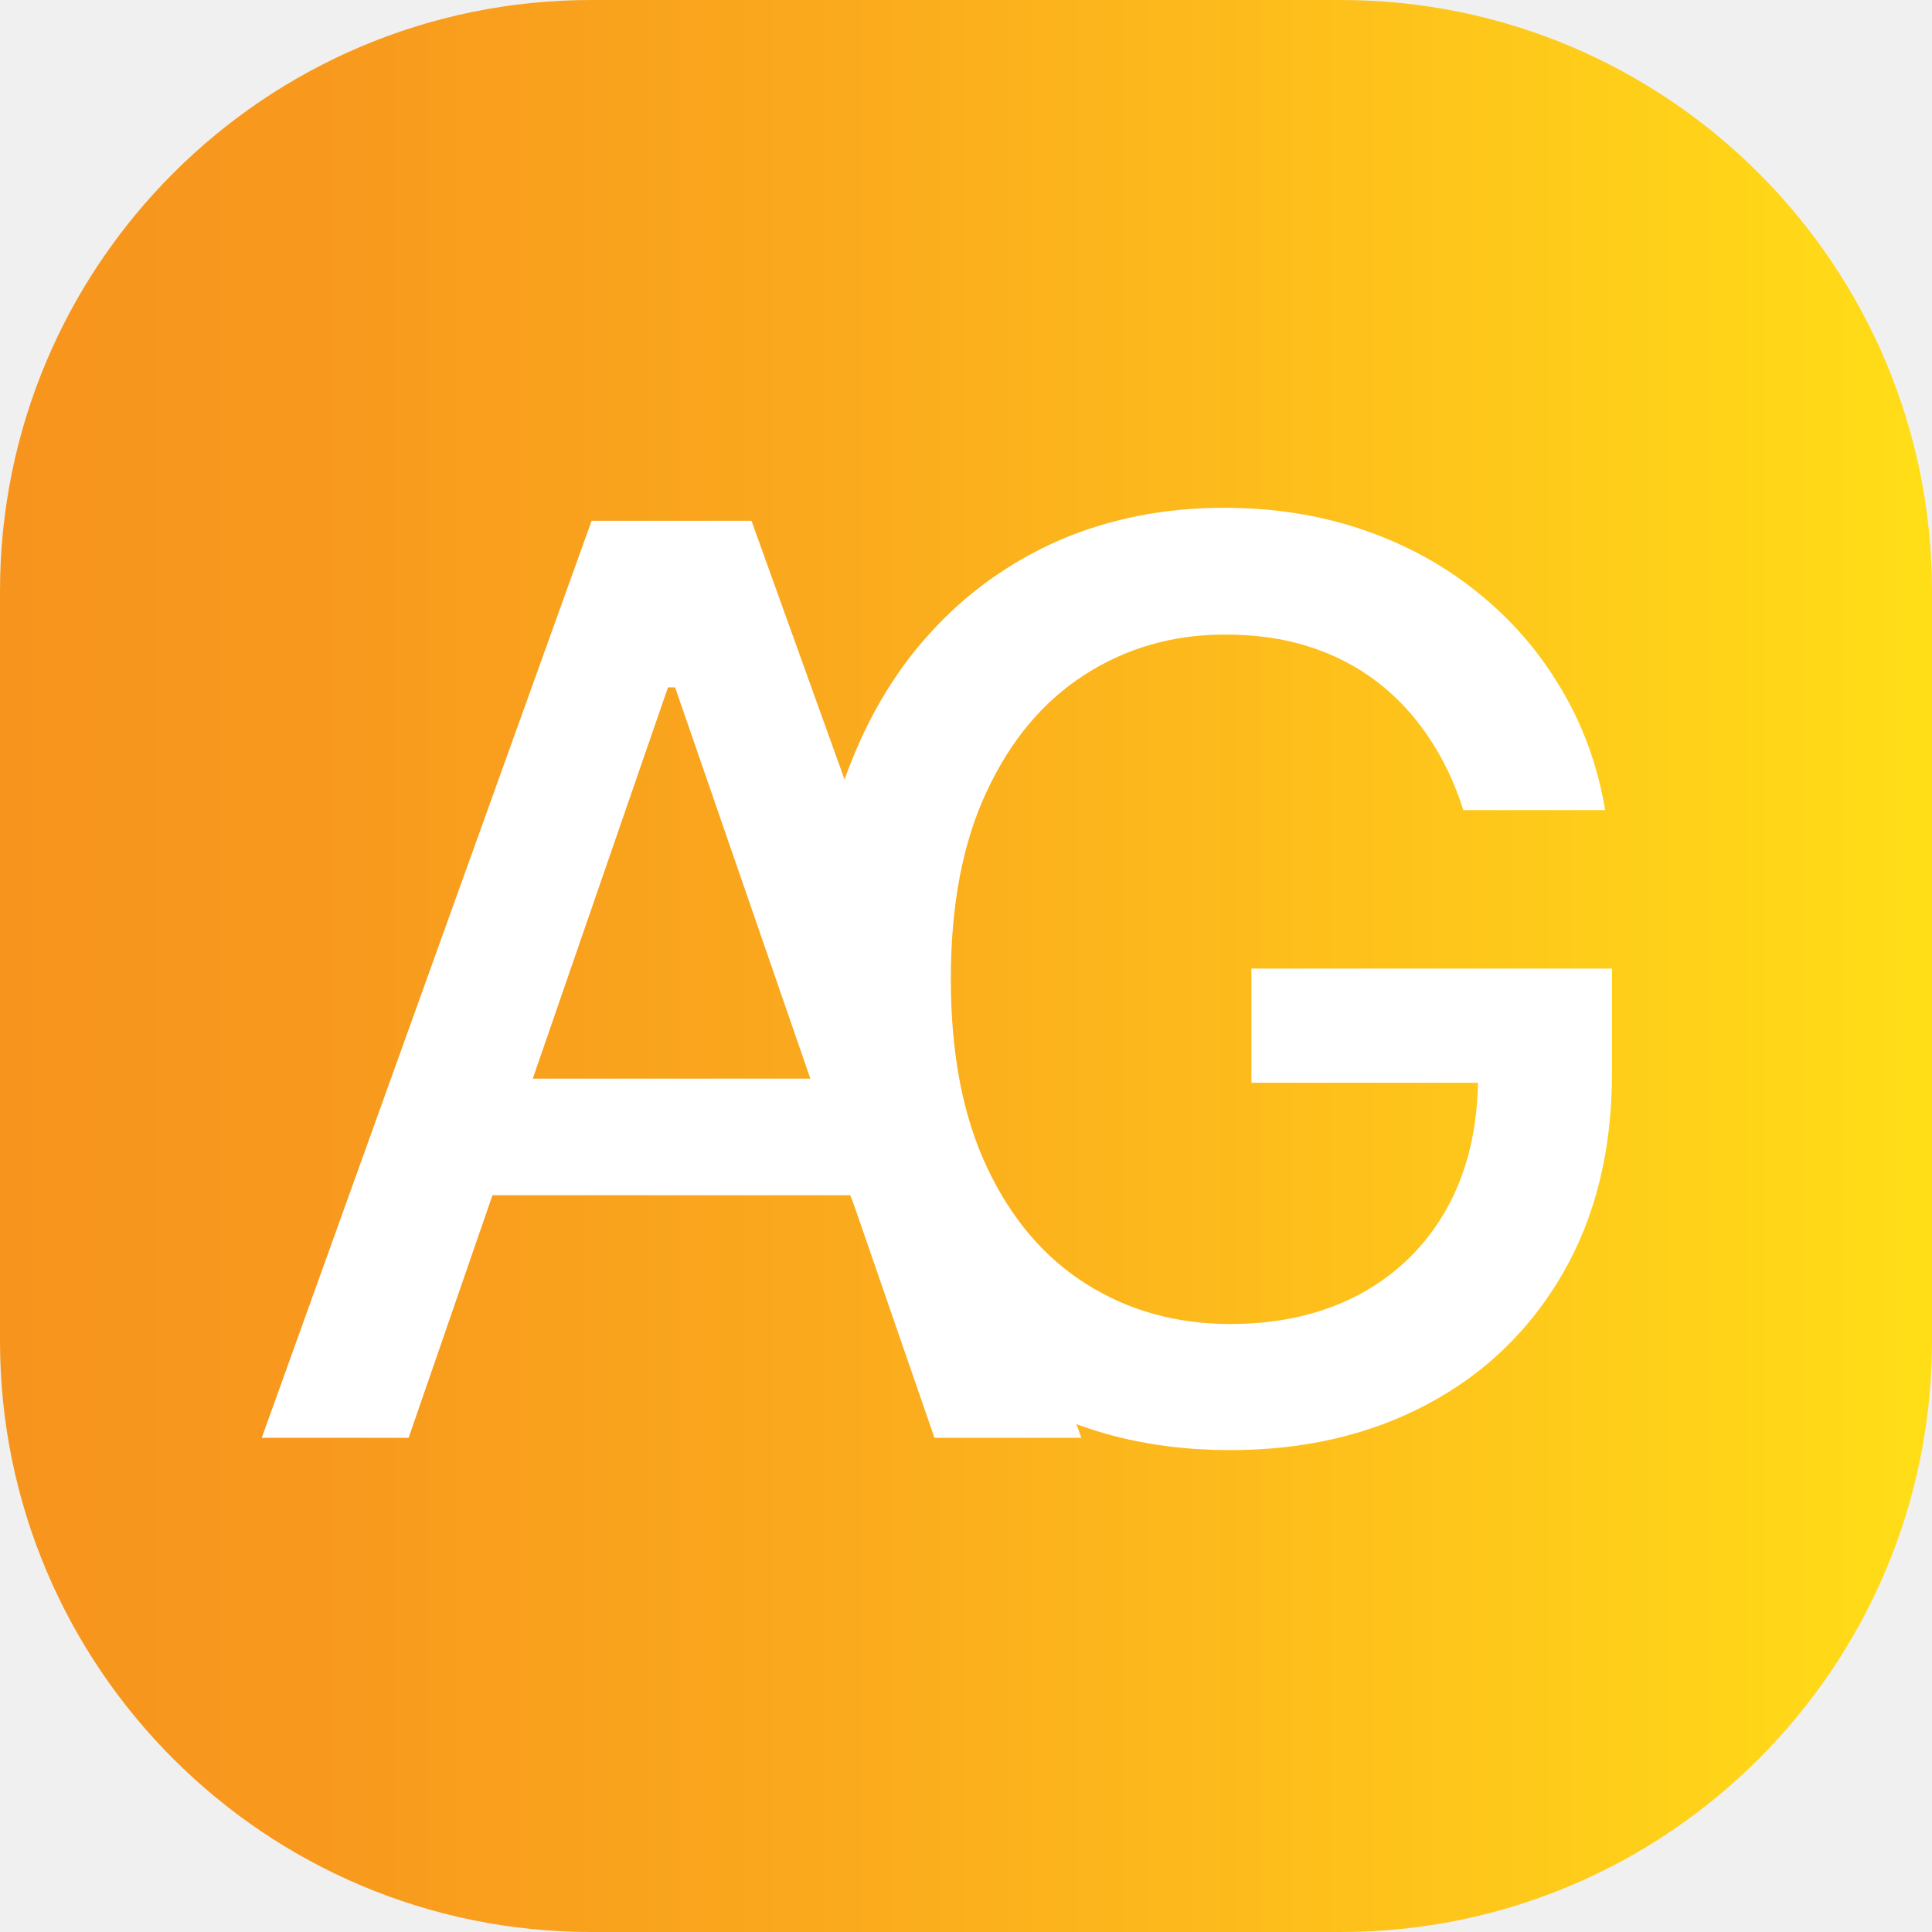
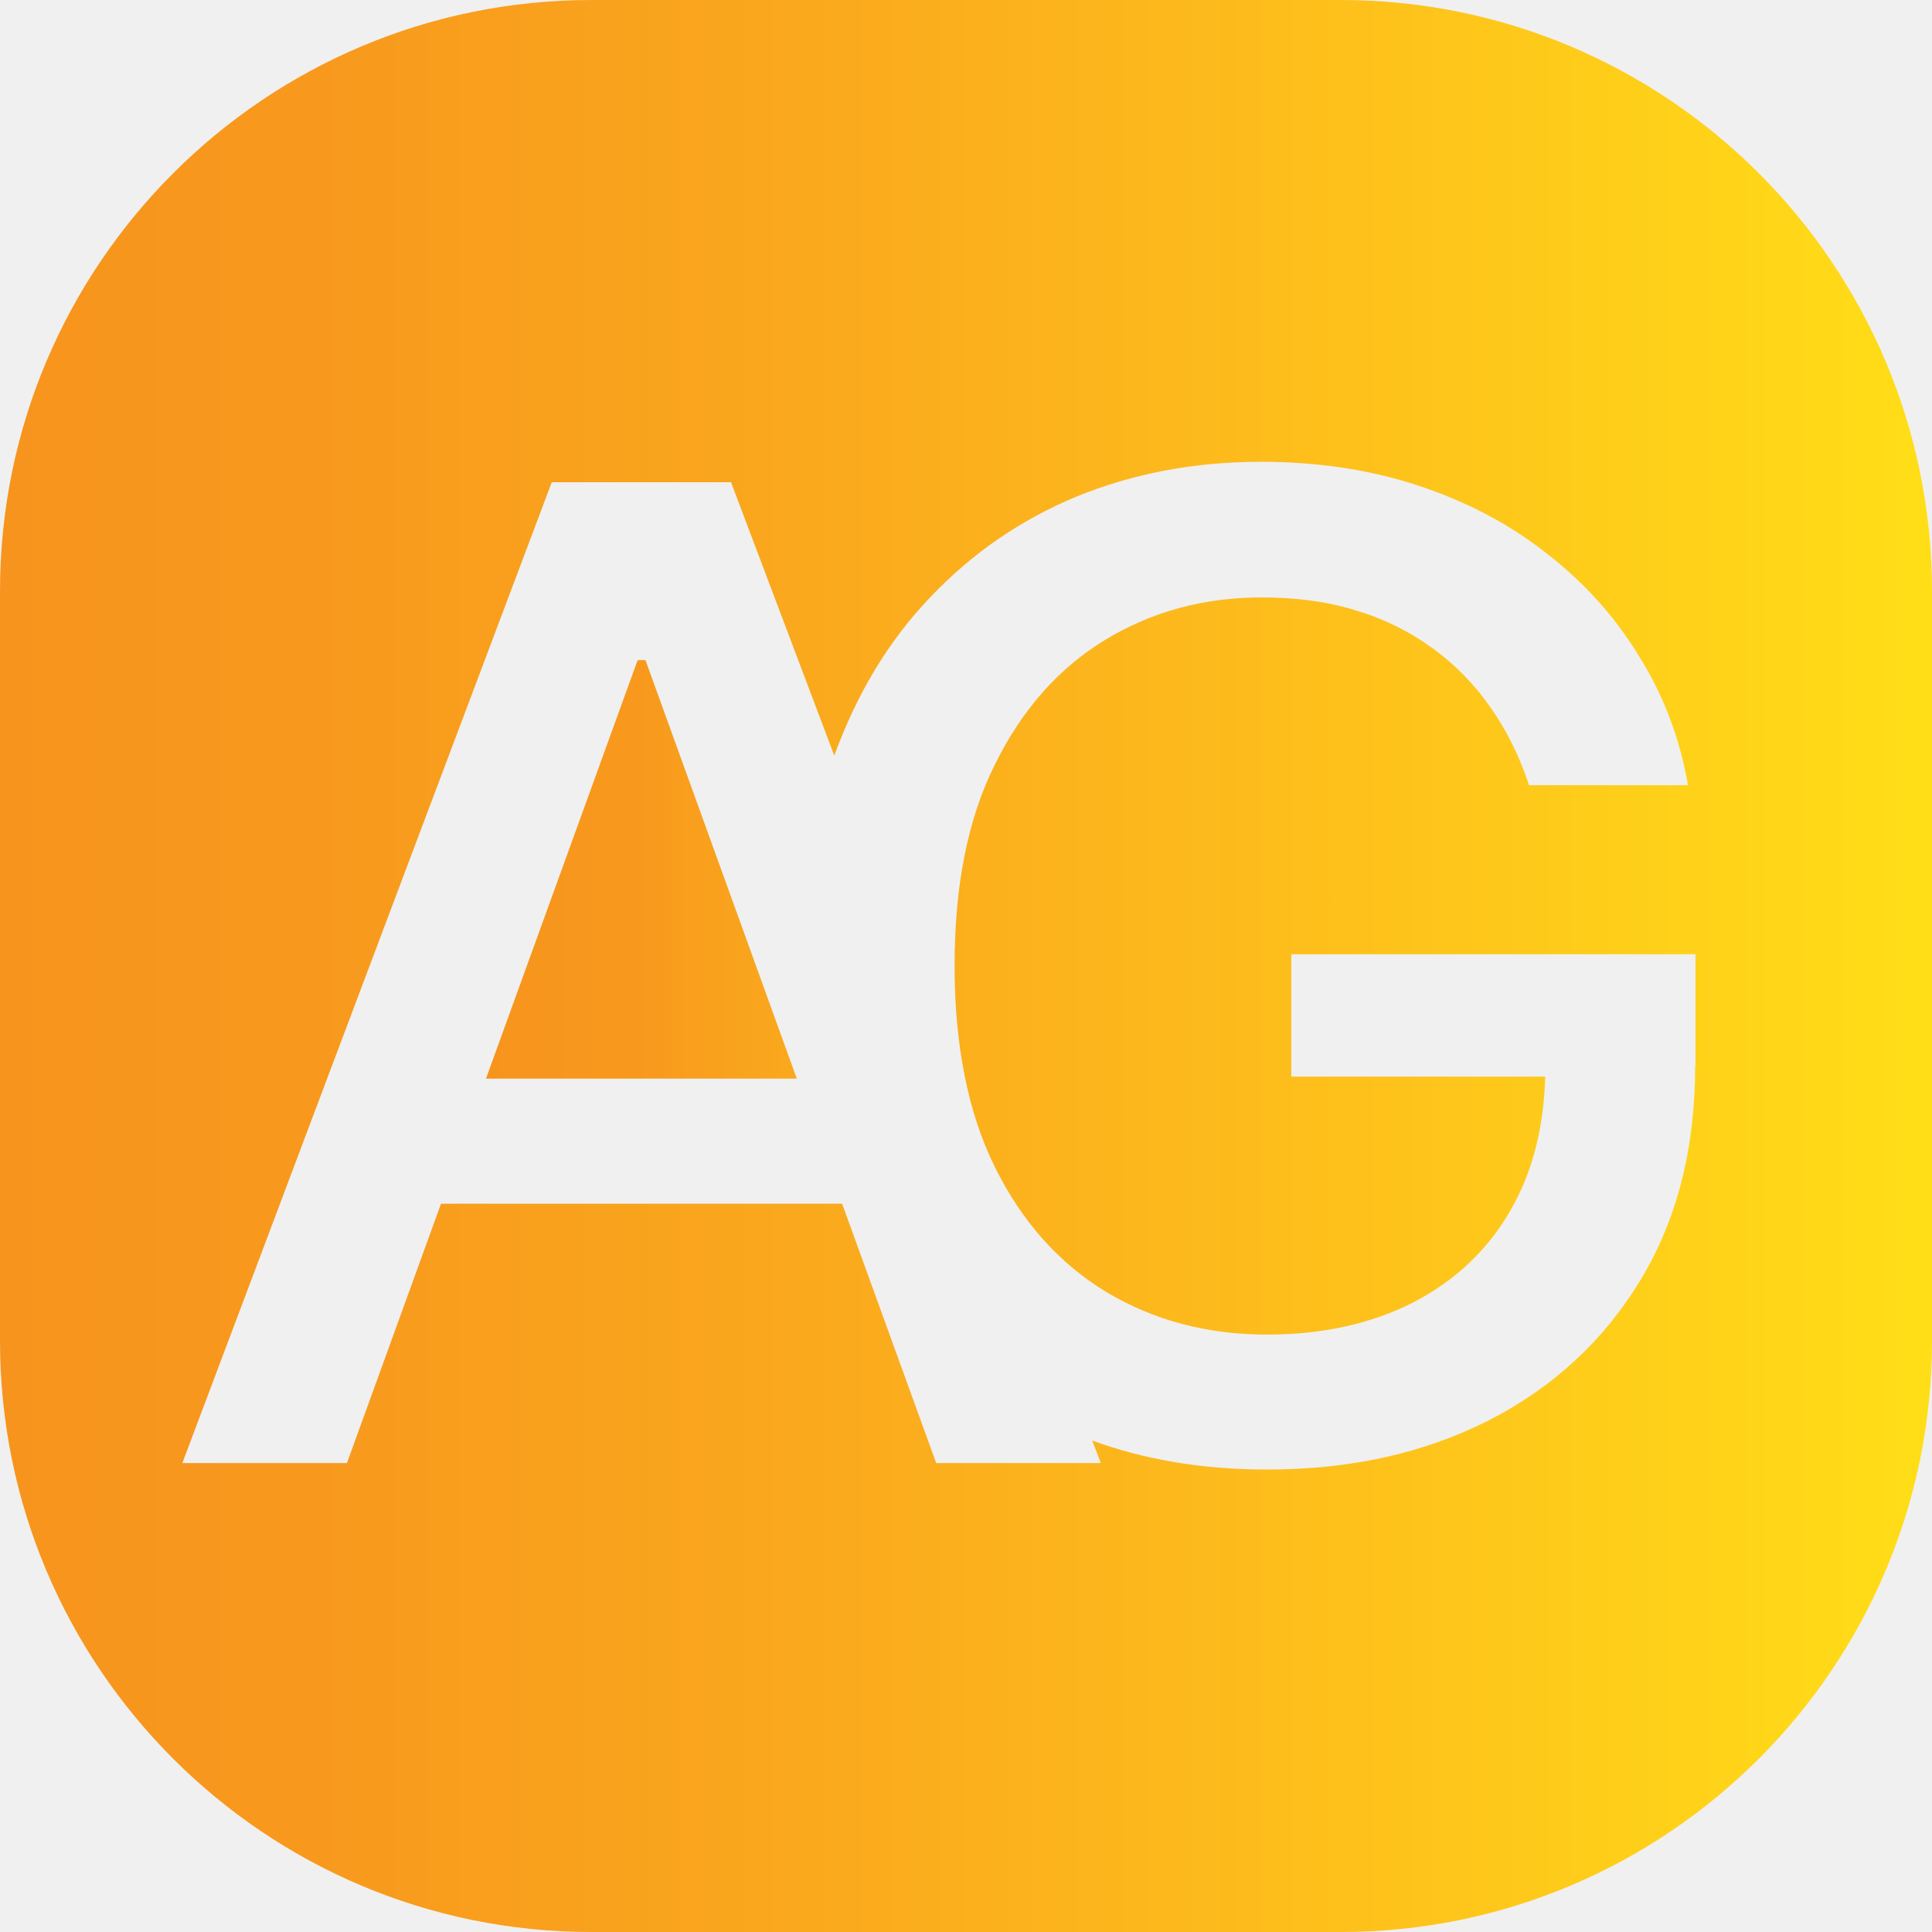
<svg xmlns="http://www.w3.org/2000/svg" version="1.1" id="Layer_1" x="0px" y="0px" viewBox="0 0 566.9 566.9" style="enable-background:new 0 0 566.9 566.9;" xml:space="preserve">
  <style type="text/css">
	.st0{fill:url(#SVGID_1_);}
- 	.st1{fill:#FFFFFF;}
+ 	.st1{fill:url(#SVGID_00000181066664315416745660000011906471210368684935_);}
</style>
-   <linearGradient id="SVGID_1_" gradientUnits="userSpaceOnUse" x1="0" y1="283.465" x2="566.929" y2="283.465">
+   <linearGradient id="SVGID_1_" gradientUnits="userSpaceOnUse" x1="142.551" y1="312.176" x2="233.803" y2="312.176" gradientTransform="matrix(1 0 0 -1 0 567.2756)">
+     <stop offset="0" style="stop-color:#F7941D" />
+     <stop offset="0.492" style="stop-color:#F8991D" />
+     <stop offset="0.969" style="stop-color:#FAA81D" />
+   </linearGradient>
+   <polygon class="st0" points="233.8,316.5 142.6,316.5 187.1,193.7 189.4,193.7 " />
+   <linearGradient id="SVGID_00000064315894202874205530000013880605511518761647_" gradientUnits="userSpaceOnUse" x1="0" y1="283.826" x2="566.9" y2="283.826" gradientTransform="matrix(1 0 0 -1 0 567.2756)">
    <stop offset="0" style="stop-color:#F7941D" />
    <stop offset="0.163" style="stop-color:#F8991D" />
    <stop offset="0.409" style="stop-color:#FAA81D" />
    <stop offset="0.706" style="stop-color:#FEC11B" />
    <stop offset="1" style="stop-color:#FFDE17" />
  </linearGradient>
-   <path class="st0" d="M393.4,566.9H173.5C77.7,566.9,0,489.2,0,393.4l0-219.9C0,77.7,77.7,0,173.5,0h219.9  c95.8,0,173.5,77.7,173.5,173.5v219.9C566.9,489.2,489.2,566.9,393.4,566.9z" />
-   <g>
-     <path class="st1" d="M119.9,421.9H76.8l96.8-269.1h46.9l96.8,269.1h-43.1l-76.1-220.2h-2.1L119.9,421.9z M127.1,316.5h139.8v34.2   H127.1V316.5z" />
-     <path class="st1" d="M429.4,237.8c-2.5-8-5.9-15.1-10.2-21.5c-4.2-6.3-9.3-11.8-15.2-16.3c-5.9-4.5-12.5-7.9-20-10.3   c-7.5-2.4-15.7-3.5-24.6-3.5c-15.2,0-28.8,3.9-41,11.7c-12.2,7.8-21.8,19.2-28.8,34.2c-7.1,15-10.6,33.4-10.6,55.1   c0,21.8,3.5,40.3,10.6,55.3c7.1,15.1,16.8,26.5,29.2,34.3c12.4,7.8,26.4,11.7,42.2,11.7c14.6,0,27.4-3,38.3-8.9   c10.9-6,19.4-14.4,25.4-25.3c6-10.9,9-23.8,9-38.6l10.5,2h-77v-33.5h105.8v30.6c0,22.6-4.8,42.2-14.4,58.8   c-9.6,16.6-22.8,29.4-39.7,38.4c-16.9,9-36.2,13.5-57.9,13.5c-24.4,0-45.7-5.6-64.1-16.8c-18.4-11.2-32.7-27.1-42.9-47.8   c-10.2-20.6-15.4-45.1-15.4-73.5c0-21.5,3-40.7,8.9-57.8c6-17.1,14.3-31.6,25.2-43.6c10.8-12,23.6-21.1,38.2-27.5   c14.7-6.3,30.7-9.5,48.2-9.5c14.5,0,28.1,2.1,40.7,6.4c12.6,4.3,23.8,10.4,33.6,18.3c9.9,7.9,18,17.2,24.5,28.1   c6.5,10.8,10.9,22.8,13.1,35.9H429.4z" />
-   </g>
+   <path style="fill:url(#SVGID_00000064315894202874205530000013880605511518761647_);" d="M393.4,0H173.5C77.7,0,0,77.7,0,173.5  v219.9c0,95.8,77.7,173.5,173.5,173.5h219.9c95.8,0,173.5-77.7,173.5-173.5V173.5C566.9,77.7,489.2,0,393.4,0z M497.4,312.8  c0,24.2-5.3,45.1-16.1,62.9c-10.8,17.8-25.6,31.4-44.5,41.1c-19,9.6-40.5,14.4-64.9,14.4c-18.8,0-35.8-2.8-51.4-8.5l2.5,6.6h-48.3  l-27.6-76.1H129.4l-27.6,76.1H53.5l108.4-287.8h52.6l30.3,80.2l0,0c6.7-18.3,16-33.8,28.3-46.6c12.2-12.8,26.4-22.6,42.8-29.4  c16.4-6.7,34.4-10.2,54.1-10.2c16.2,0,31.4,2.2,45.6,6.8c14.1,4.6,26.7,11.1,37.6,19.6c11.1,8.5,20.2,18.4,27.4,30.1  c7.3,11.5,12.3,24.4,14.7,38.4h-46.6v0.1c-2.8-8.5-6.6-16.2-11.4-23c-4.7-6.7-10.4-12.6-17.1-17.4c-6.6-4.8-14-8.5-22.4-11  c-8.4-2.6-17.6-3.8-27.6-3.8c-17.1,0-32.3,4.2-46,12.5c-13.6,8.3-24.4,20.5-32.3,36.6c-8,16-11.8,35.7-11.8,58.9  c0,23.3,3.9,43.1,11.8,59.1c8,16.2,18.9,28.3,32.7,36.7c13.9,8.3,29.5,12.5,47.2,12.5c16.3,0,30.7-3.2,43-9.5  c12.3-6.4,21.8-15.4,28.5-27.1c6.4-11.1,9.7-24.2,10.1-39.1h-74.5V280h118.6v32.8H497.4z" />
</svg>
